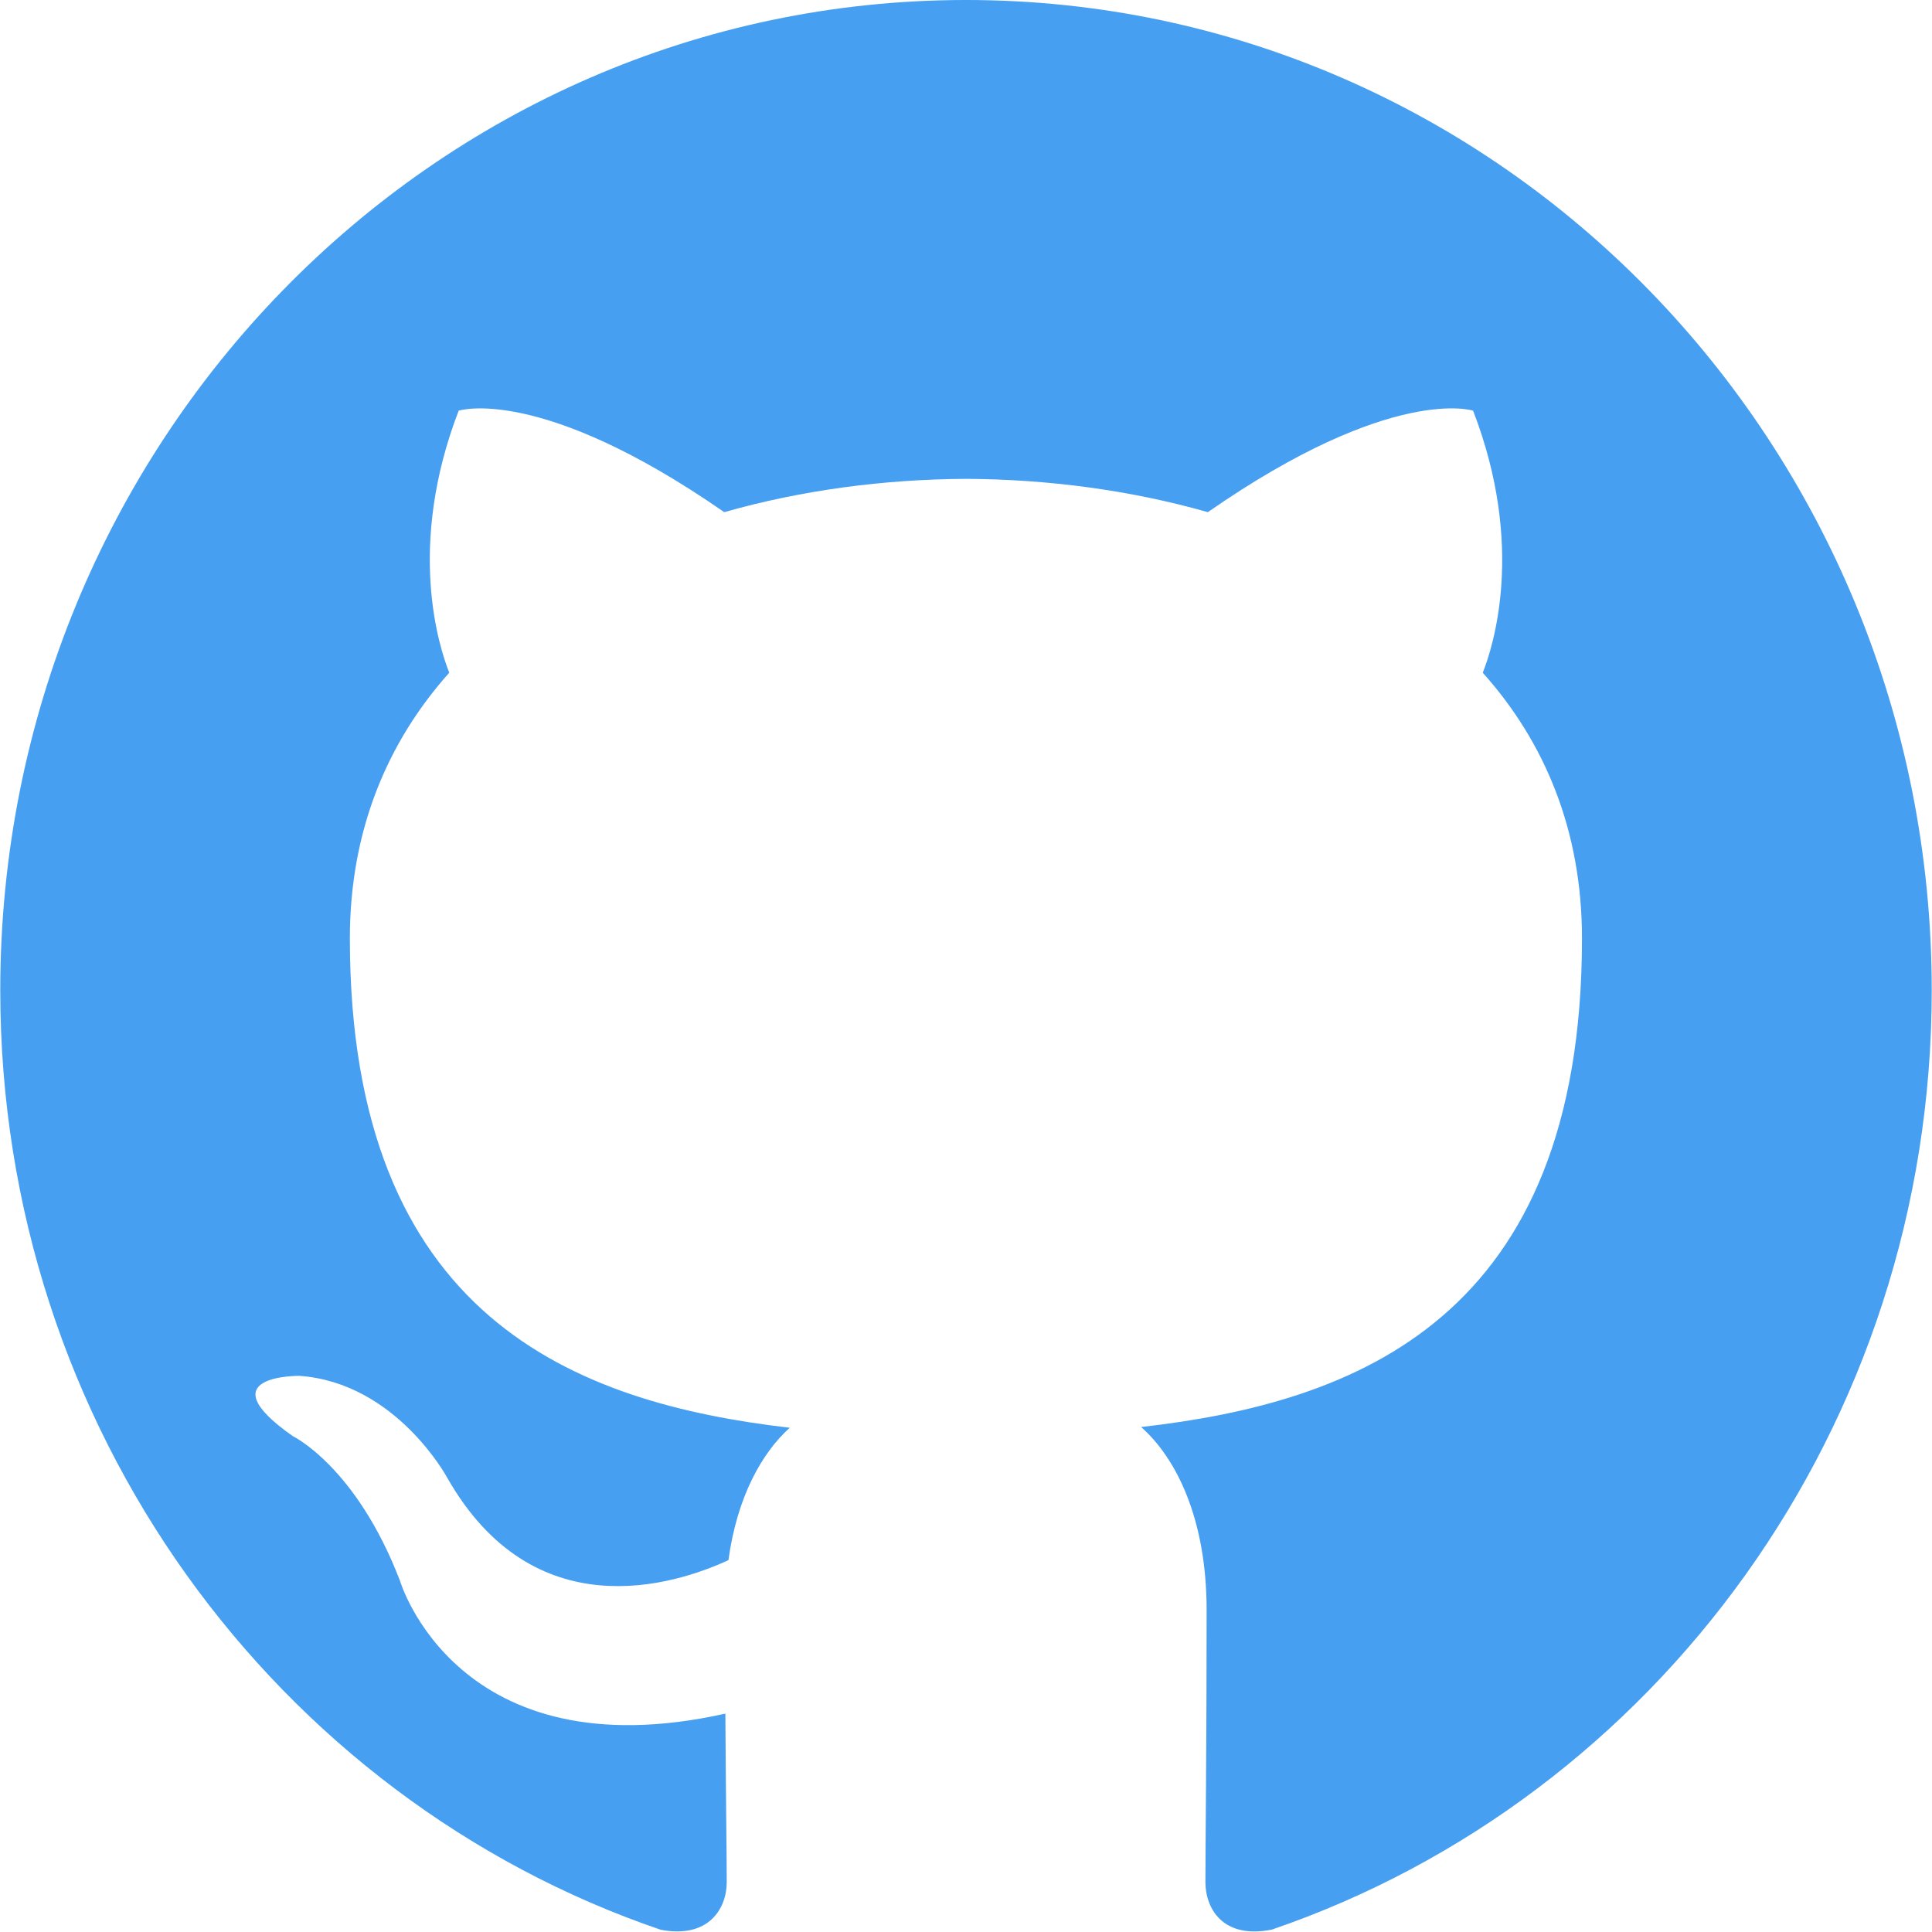
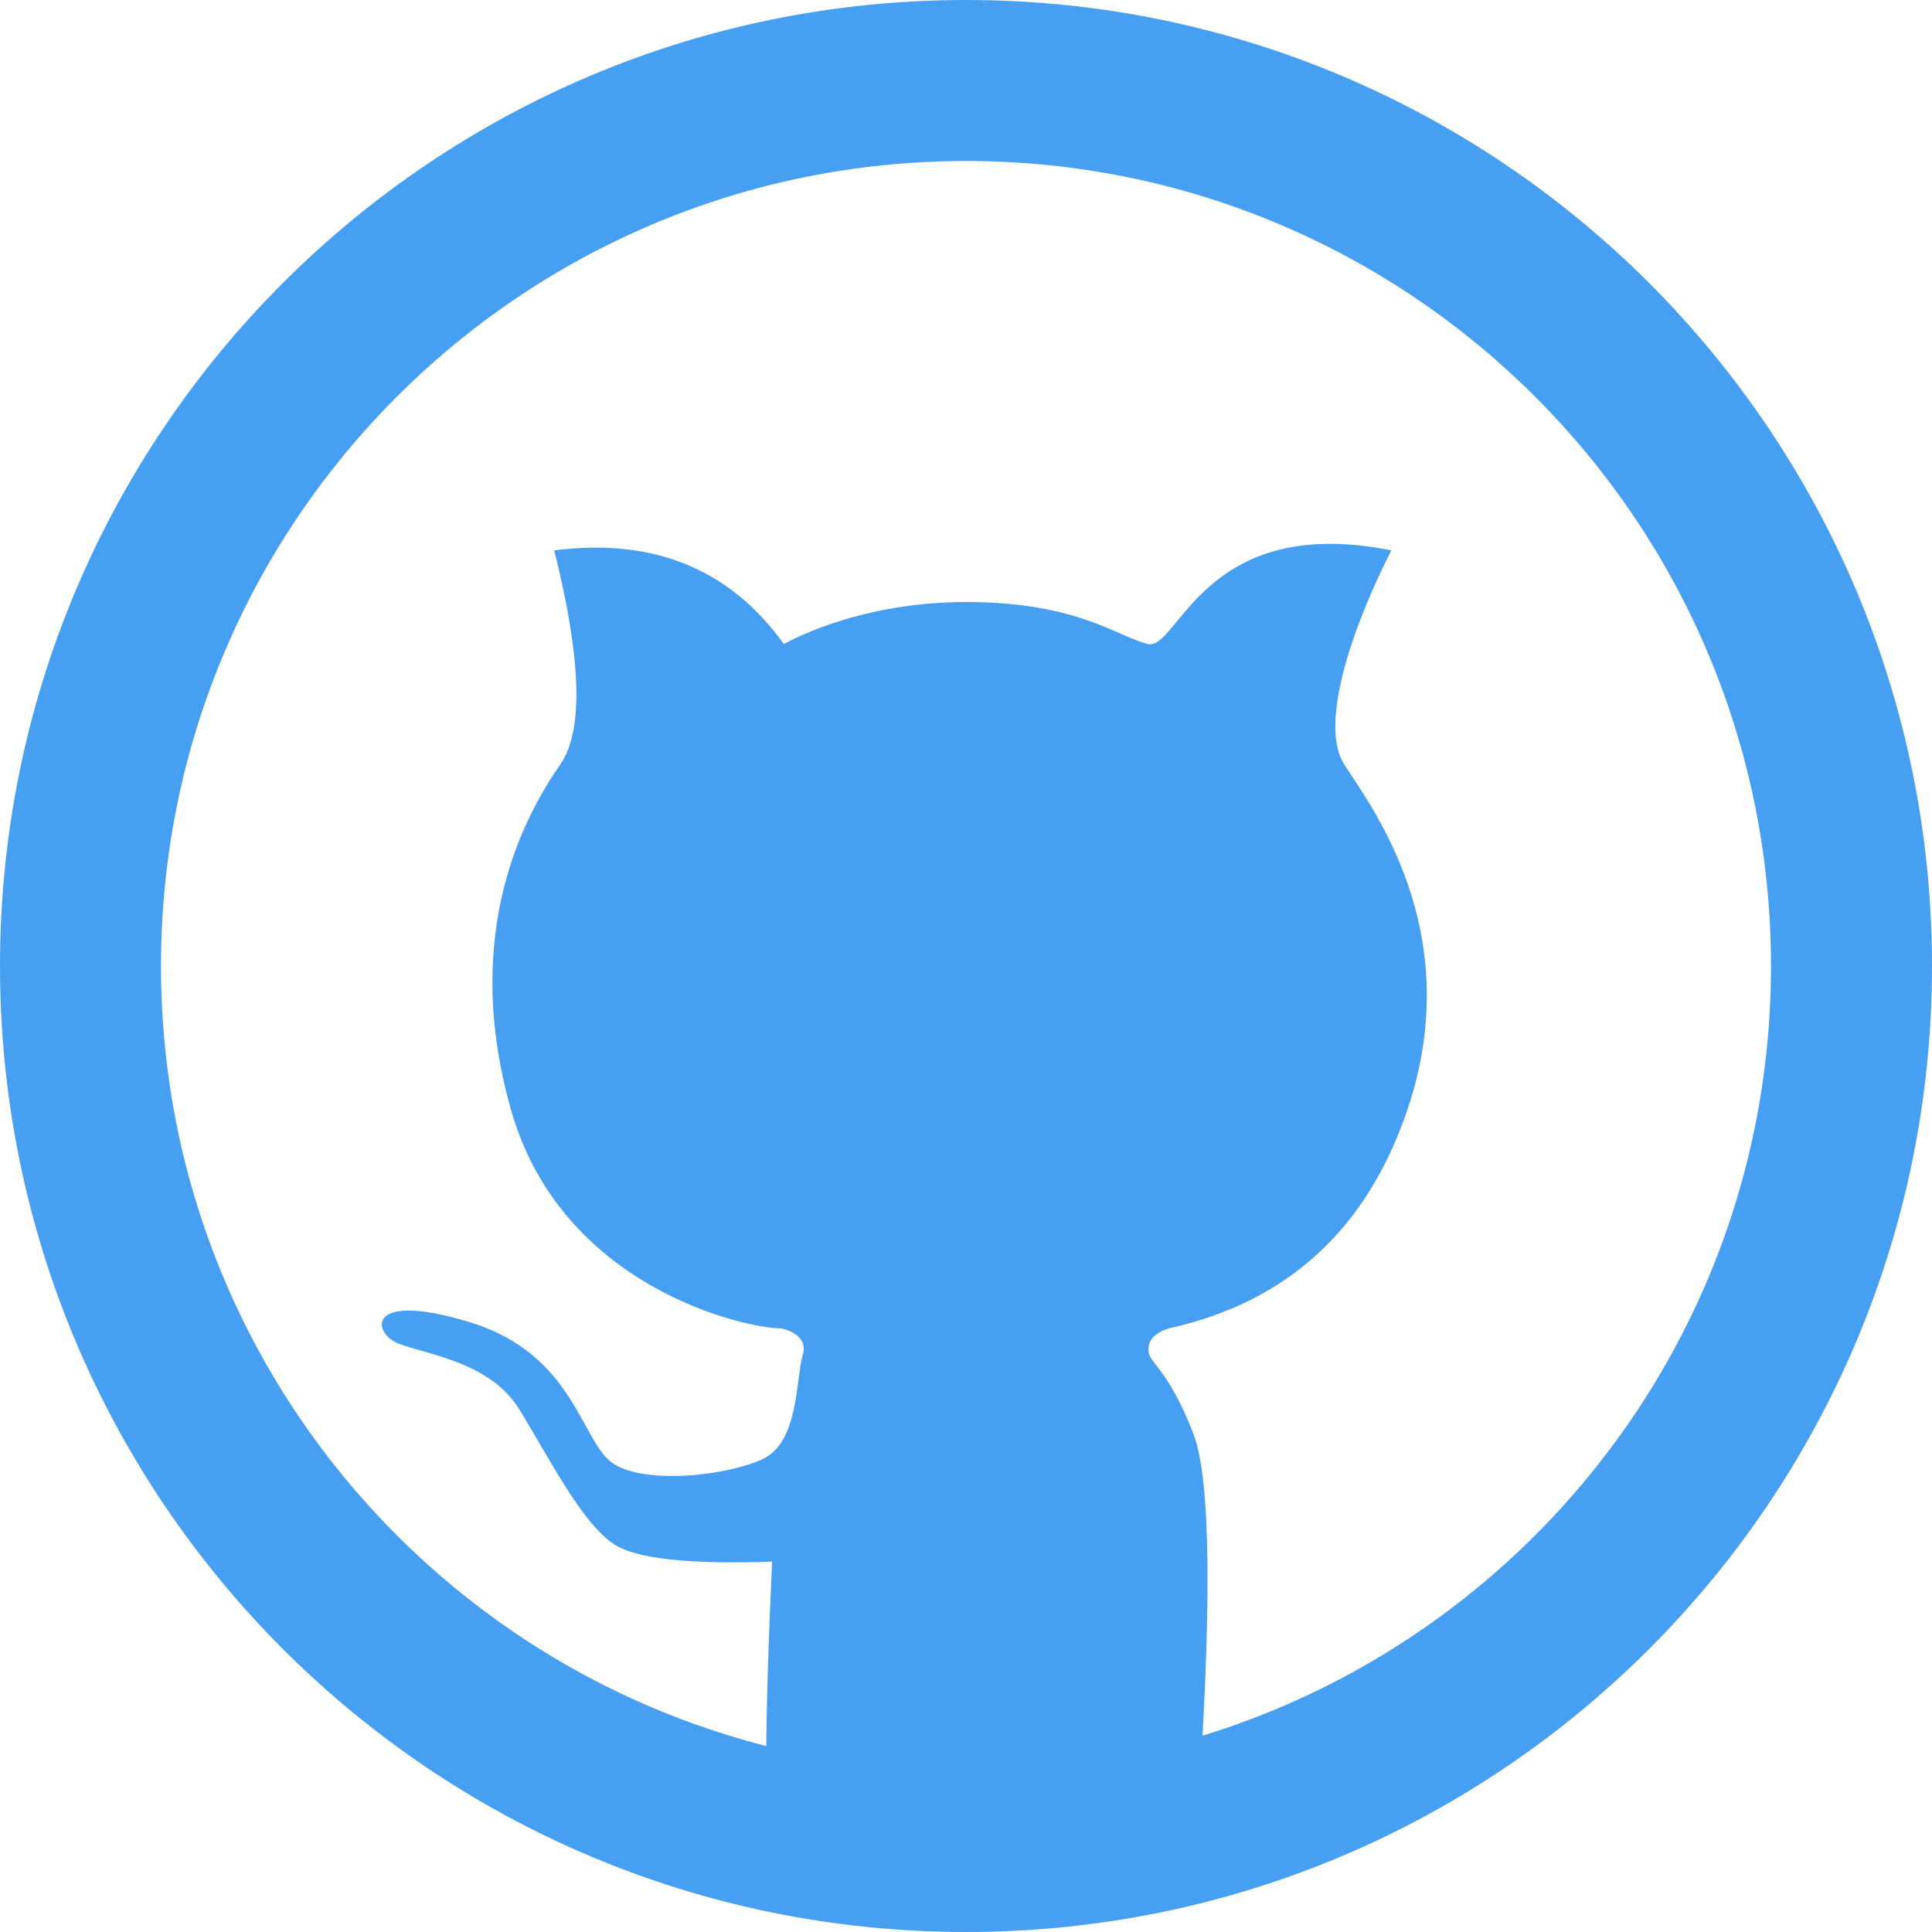
- <svg xmlns="http://www.w3.org/2000/svg" t="1680918452881" class="icon" viewBox="0 0 1024 1024" version="1.1" p-id="1684" width="512" height="512">
-   <path d="M512 0C229.284 0 0.142 234.943 0.142 524.868c0 231.829 146.647 428.553 350.068 497.952 25.593 4.82 34.977-11.389 34.977-25.294 0-12.455-0.469-45.47-0.725-89.277-142.382 31.735-172.453-70.38-172.453-70.38-23.247-60.57-56.816-76.693-56.816-76.693-46.494-32.588 3.54-31.948 3.54-31.948 51.356 3.711 78.357 54.086 78.357 54.086 45.683 80.191 119.817 57.072 148.993 43.593 4.649-33.911 17.915-57.03 32.503-70.167-113.675-13.223-233.151-58.224-233.151-259.341 0-57.285 19.92-104.163 52.679-140.846-5.247-13.266-22.82-66.627 4.991-138.884 0 0 42.996-14.076 140.761 53.788 40.863-11.645 84.627-17.446 128.178-17.659 43.465 0.213 87.272 6.014 128.135 17.659 97.68-67.906 140.59-53.788 140.59-53.788 27.939 72.257 10.408 125.618 5.119 138.884 32.844 36.683 52.593 83.561 52.593 140.846 0 201.587-119.647 245.99-233.663 258.957 18.342 16.209 34.721 48.2 34.721 97.21 0 70.167-0.64 126.728-0.64 143.96 0 14.033 9.213 30.37 35.19 25.209 203.25-69.527 349.77-266.123 349.77-497.867C1023.858 234.943 794.674 0 512 0" fill="#479FF2" p-id="1685" />
+ <svg xmlns="http://www.w3.org/2000/svg" width="512" height="512" viewBox="0 0 48 48" fill="none">
+   <path fill-rule="evenodd" clip-rule="evenodd" d="M24 4C12.954 4 4 12.954 4 24C4 35.046 12.954 44 24 44C35.046 44 44 35.046 44 24C44 12.954 35.046 4 24 4ZM0 24C0 10.745 10.745 0 24 0C37.255 0 48 10.745 48 24C48 37.255 37.255 48 24 48C10.745 48 0 37.255 0 24Z" fill="#479FF2" />
+   <path fill-rule="evenodd" clip-rule="evenodd" d="M19.183 45.472C18.99 45.222 18.99 42.997 19.183 38.798C17.111 38.87 15.802 38.726 15.256 38.367C14.437 37.828 13.617 36.167 12.889 34.996C12.161 33.825 10.546 33.64 9.894 33.378C9.242 33.117 9.078 32.05 11.691 32.856C14.304 33.663 14.432 35.861 15.256 36.374C16.081 36.888 18.052 36.663 18.945 36.252C19.838 35.84 19.772 34.308 19.932 33.701C20.133 33.134 19.423 33.008 19.408 33.004C18.535 33.004 13.954 32.007 12.695 27.571C11.437 23.134 13.058 20.234 13.923 18.988C14.499 18.156 14.448 16.385 13.77 13.674C16.233 13.359 18.135 14.134 19.473 16C19.475 16.011 21.229 14.957 24 14.957C26.772 14.957 27.755 15.815 28.514 16C29.273 16.185 29.88 12.734 34.567 13.674C33.588 15.597 32.769 18 33.394 18.988C34.02 19.975 36.474 23.115 34.967 27.571C33.961 30.541 31.985 32.352 29.038 33.004C28.701 33.111 28.532 33.285 28.532 33.526C28.532 33.886 28.988 33.925 29.646 35.612C30.085 36.736 30.117 39.948 29.742 45.247C28.791 45.489 28.051 45.652 27.522 45.735C26.585 45.882 25.567 45.965 24.567 45.996C23.567 46.028 23.22 46.025 21.837 45.896C20.915 45.81 20.031 45.669 19.183 45.472Z" fill="#479FF2" />
</svg>
